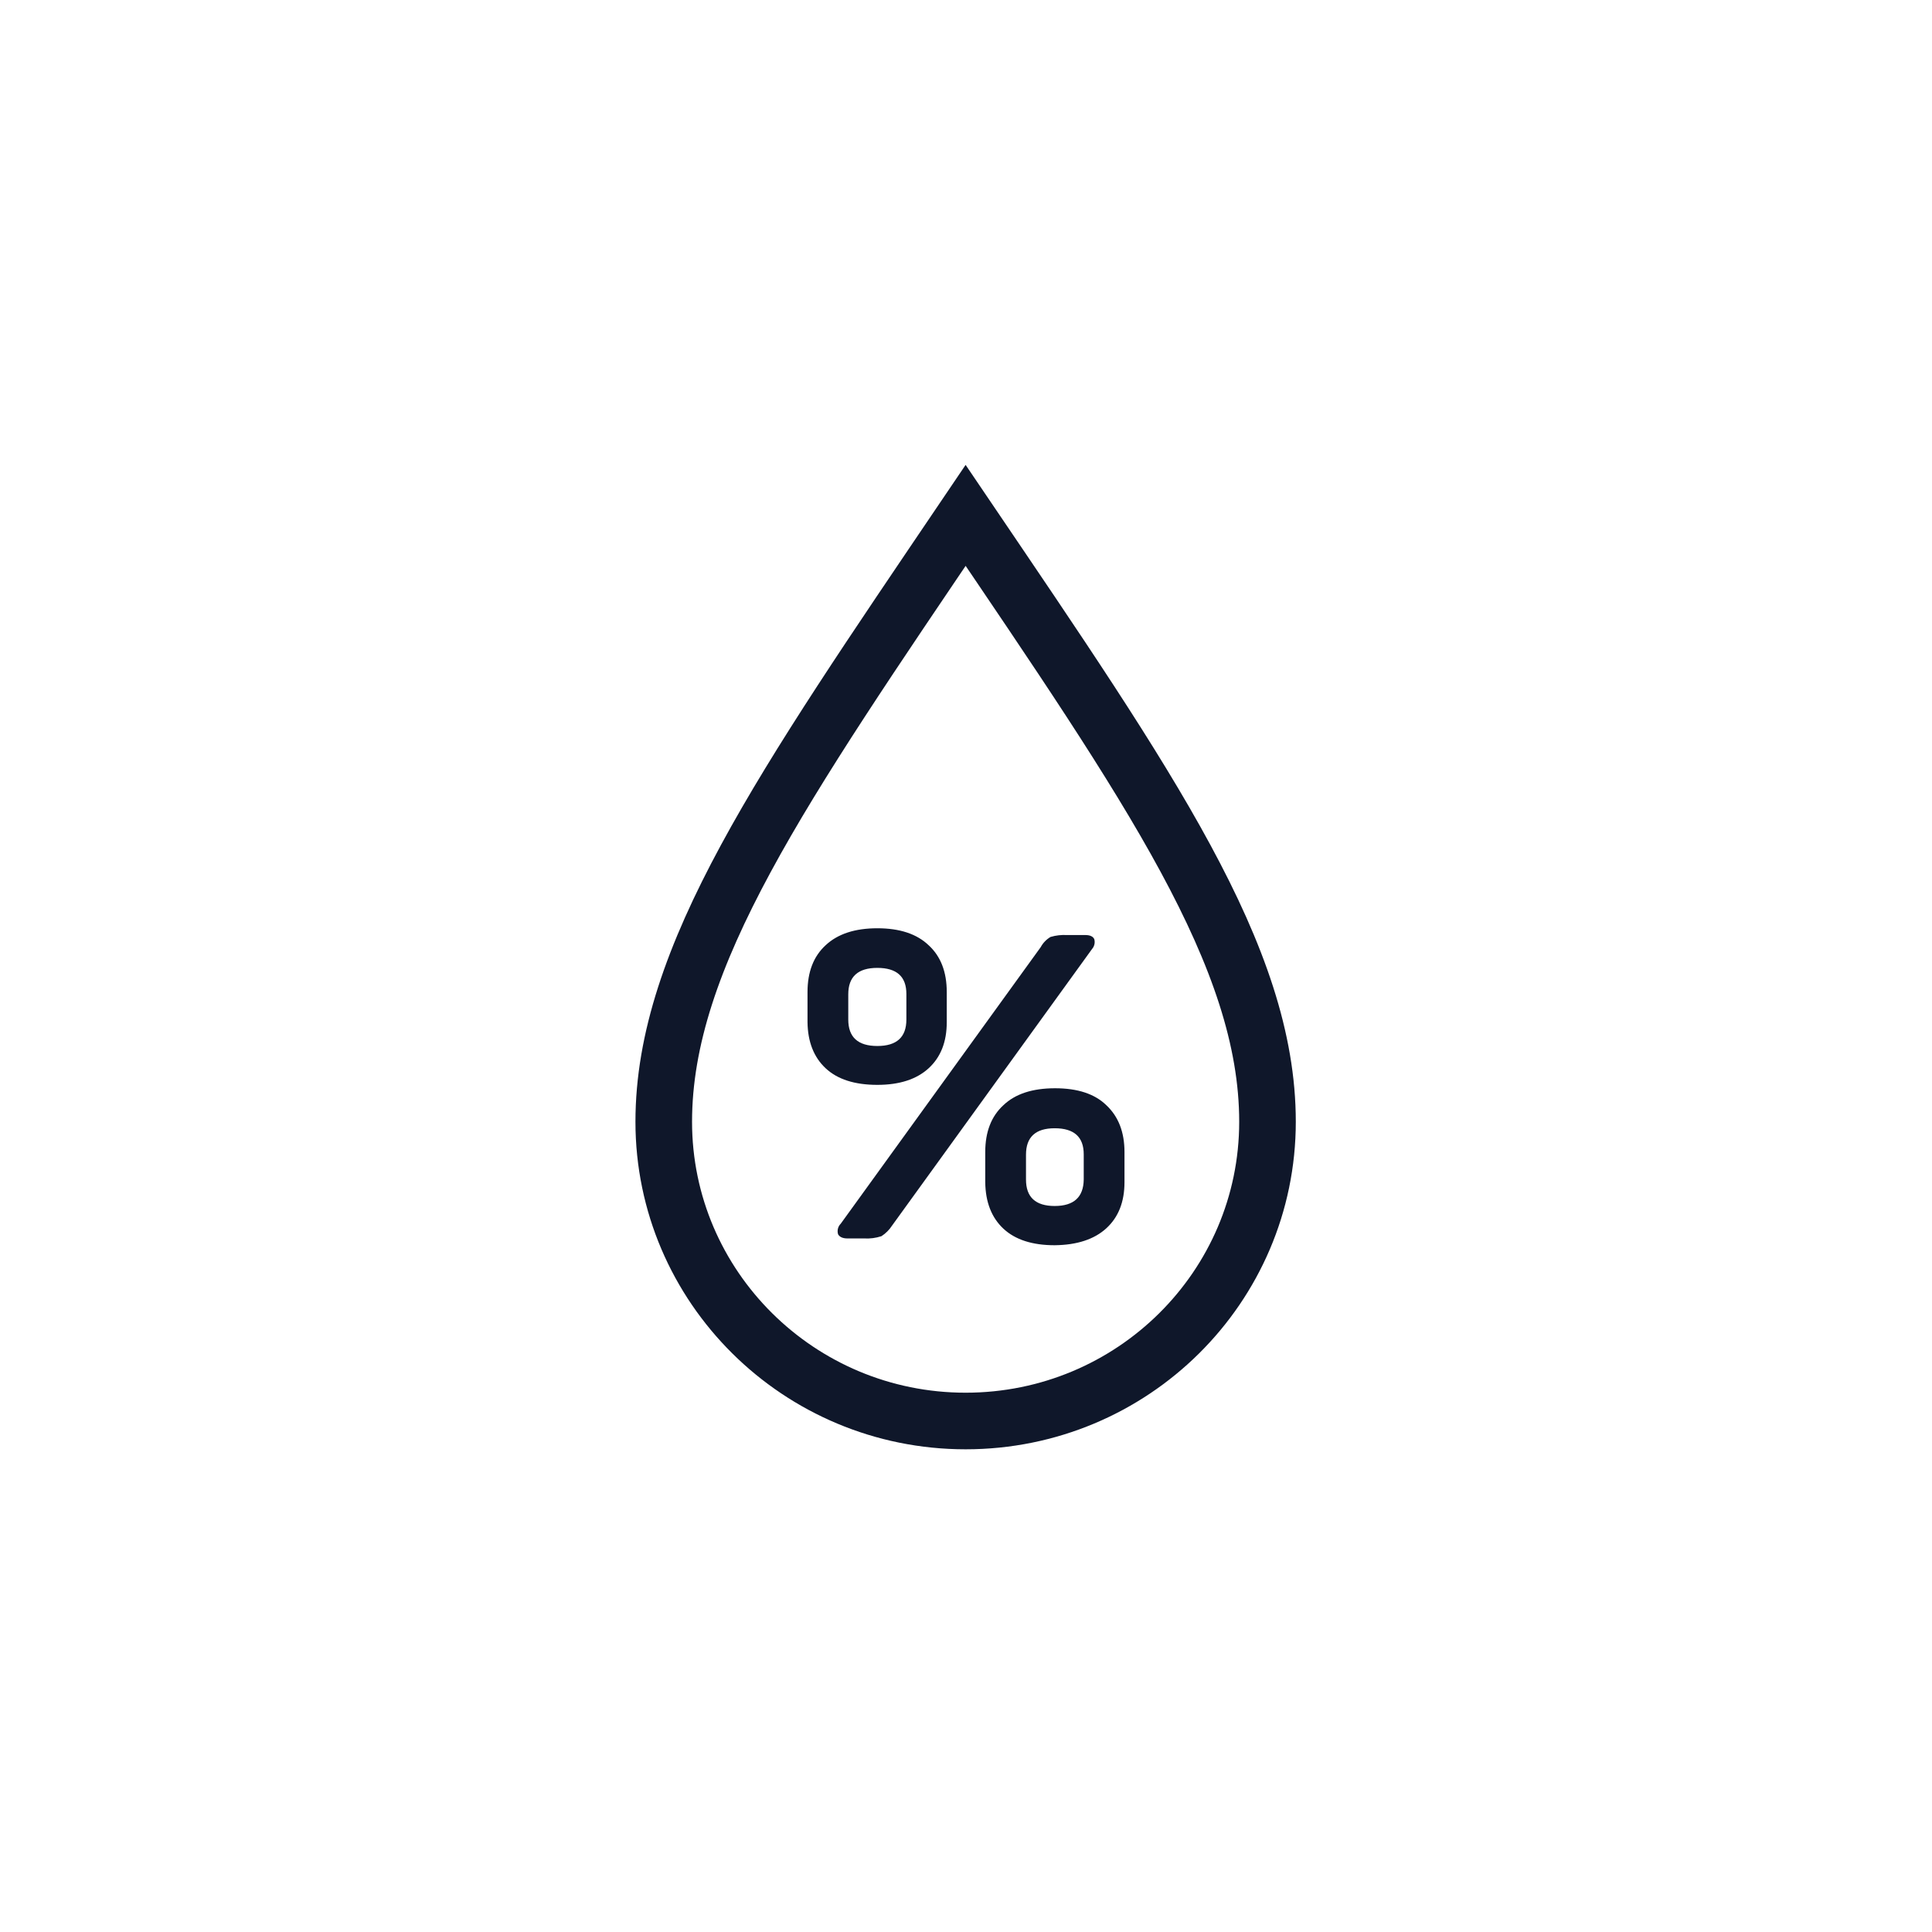
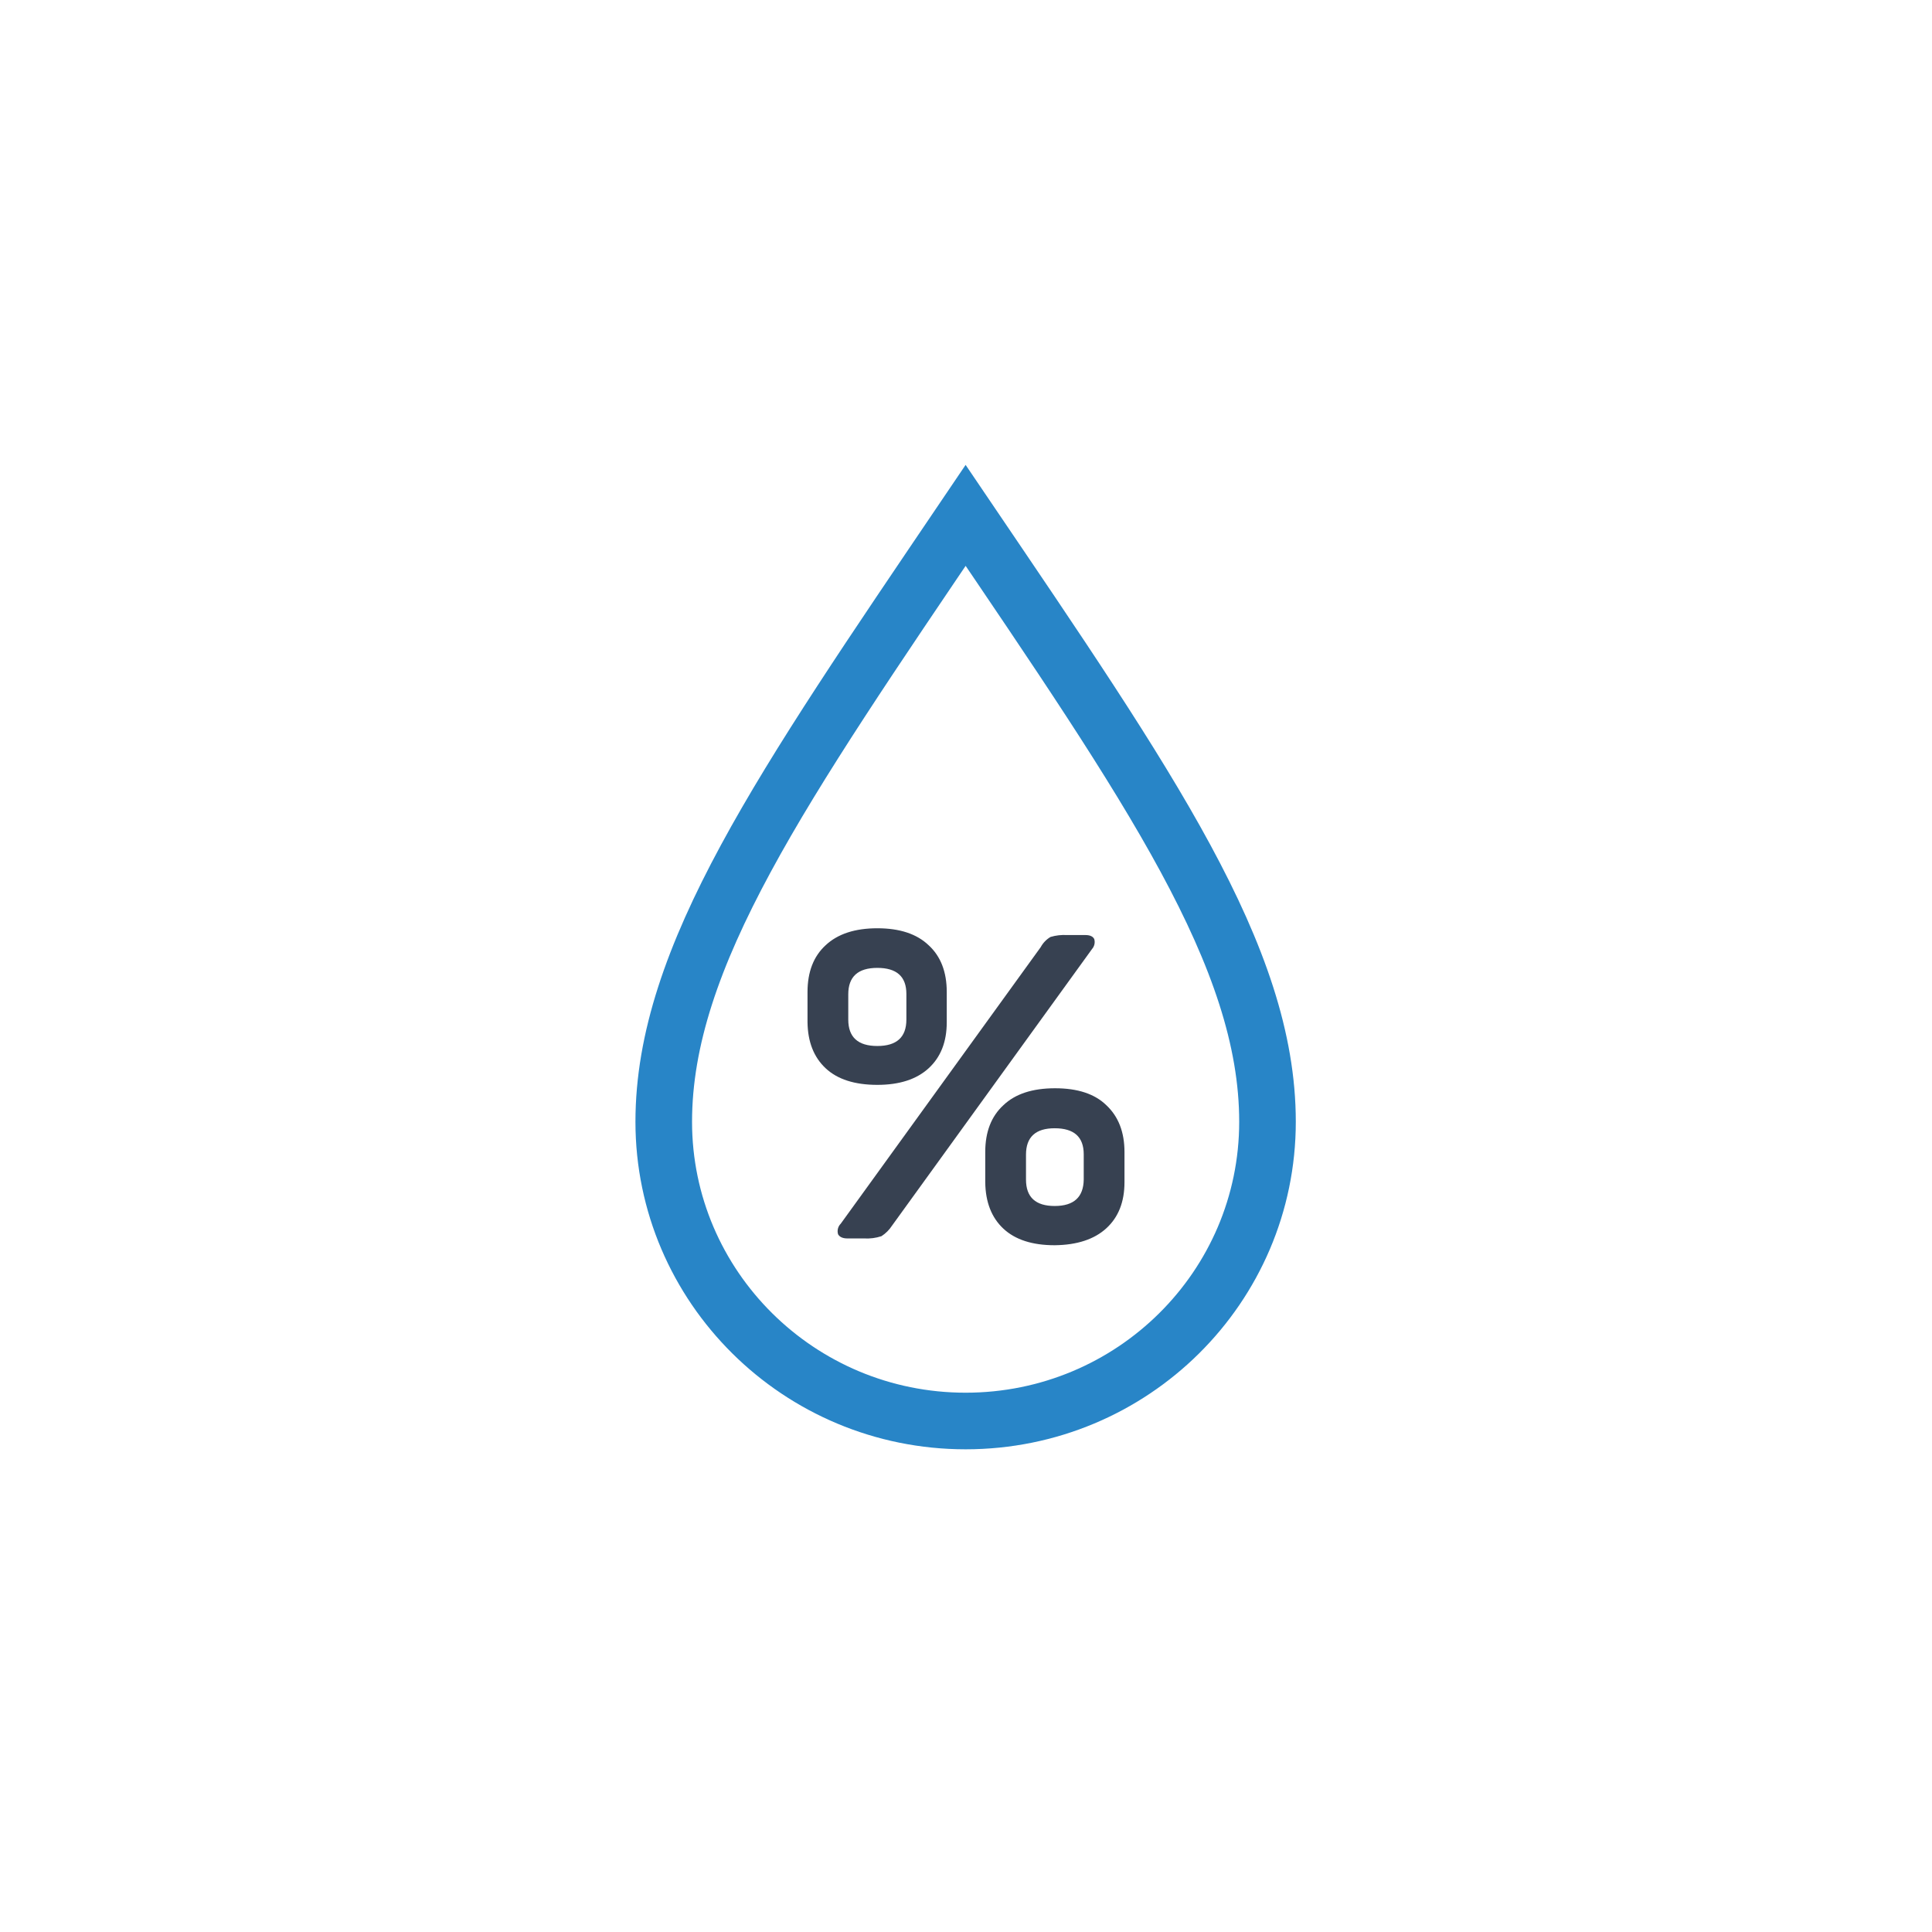
<svg xmlns="http://www.w3.org/2000/svg" xmlns:xlink="http://www.w3.org/1999/xlink" viewBox="0 0 512 512">
  <defs>
    <symbol id="a" viewBox="0 0 175 260.9">
-       <path fill="none" stroke="#0F172A" stroke-miterlimit="10" stroke-width="15" d="M87.5 13.4c-48.7 72-80 117-80 160.7s35.8 79.3 80 79.3 80-35.5 80-79.3-31.3-88.8-80-160.7Z">
+       <path fill="none" stroke="#2885c7" stroke-miterlimit="10" stroke-width="15" d="M87.5 13.4c-48.7 72-80 117-80 160.7s35.8 79.3 80 79.3 80-35.5 80-79.3-31.3-88.8-80-160.7Z">
        <animateTransform additive="sum" attributeName="transform" calcMode="spline" dur="6s" keySplines=".42, 0, .58, 1; .42, 0, .58, 1" repeatCount="indefinite" type="scale" values="1 1; 1 .9; 1 1" />
      </path>
    </symbol>
  </defs>
  <use xlink:href="#a" width="175" height="260.9" transform="translate(168.4 123.18)" />
-   <path fill="#0F172A" d="M218.8 250.5q4.8-4.5 13.7-4.5t13.6 4.5q4.8 4.4 4.8 12.4v8q0 7.8-4.8 12.2t-13.6 4.4q-9 0-13.7-4.4t-4.8-12.2v-8q0-8 4.8-12.4Zm71.2-1.6a2.8 2.8 0 01-.6 2.6l-53 73.3a9.4 9.4 0 01-2.8 2.8 12.3 12.3 0 01-4.6.6h-4.4c-1.3 0-2.1-.4-2.5-1.1a2.8 2.8 0 01.7-2.8l53-73.3a7 7 0 012.6-2.7 12.7 12.7 0 014.4-.5h4.9c1.2 0 2 .4 2.3 1.1Zm-57.5 7.6q-7.7 0-7.7 7v6.7q0 7 7.7 7t7.7-7v-6.8q0-6.9-7.7-6.9Zm33.4 36.4q4.7-4.5 13.7-4.5t13.6 4.5q4.8 4.5 4.8 12.4v8q0 7.8-4.8 12.2t-13.7 4.5q-8.9 0-13.6-4.4t-4.8-12.3v-8q0-8 4.8-12.4Zm13.6 6.1q-7.6 0-7.6 7v6.6q0 7 7.6 7t7.7-7v-6.7q0-6.9-7.7-6.9Z" />
+   <path fill="#374151" d="M218.8 250.5q4.8-4.5 13.7-4.5t13.6 4.5q4.8 4.4 4.8 12.4v8q0 7.8-4.8 12.2t-13.6 4.4q-9 0-13.7-4.4t-4.8-12.2v-8q0-8 4.8-12.4Zm71.2-1.6a2.8 2.8 0 01-.6 2.6l-53 73.3a9.4 9.4 0 01-2.8 2.8 12.3 12.3 0 01-4.6.6h-4.4c-1.3 0-2.1-.4-2.5-1.1a2.8 2.8 0 01.7-2.8l53-73.3a7 7 0 012.6-2.7 12.7 12.7 0 014.4-.5h4.9c1.2 0 2 .4 2.3 1.1Zm-57.5 7.6q-7.7 0-7.7 7v6.7q0 7 7.7 7t7.7-7v-6.8q0-6.9-7.7-6.9Zm33.4 36.4q4.7-4.5 13.7-4.5t13.6 4.5q4.8 4.5 4.8 12.4v8q0 7.8-4.8 12.2t-13.7 4.5q-8.9 0-13.6-4.4t-4.8-12.3v-8q0-8 4.8-12.4Zm13.6 6.1q-7.6 0-7.6 7v6.6q0 7 7.6 7t7.7-7v-6.7q0-6.9-7.7-6.9Z" />
</svg>
